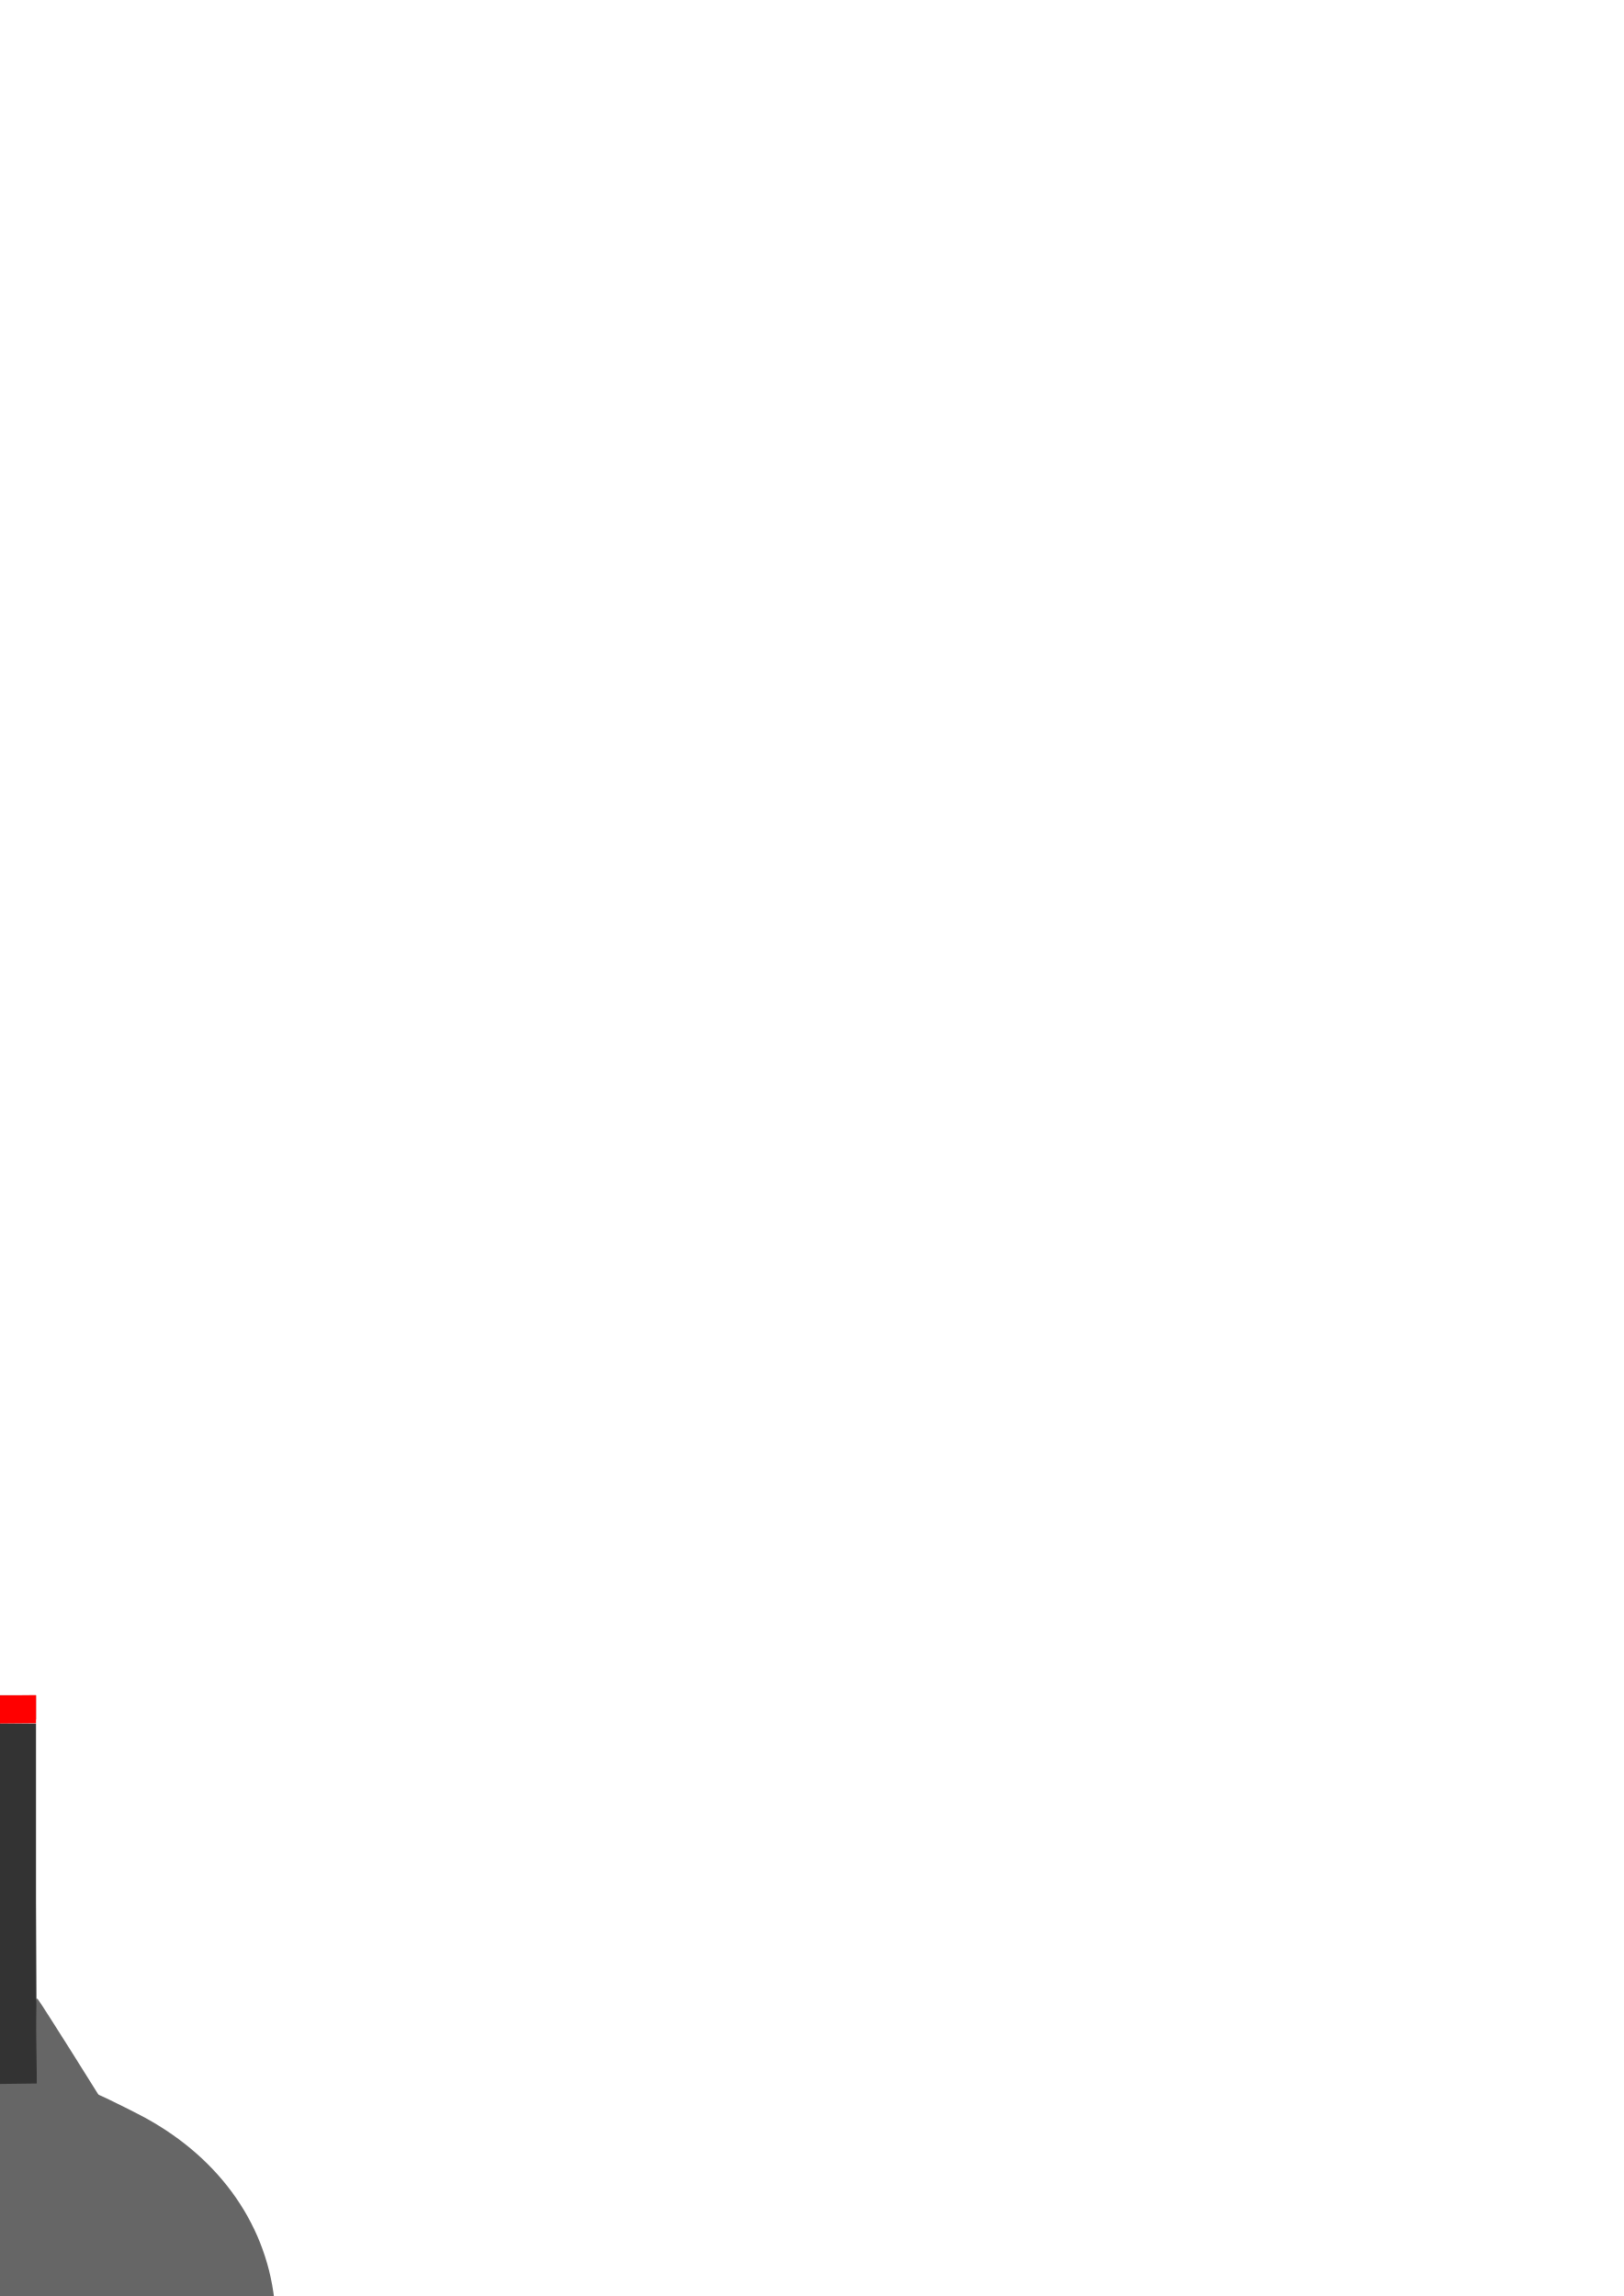
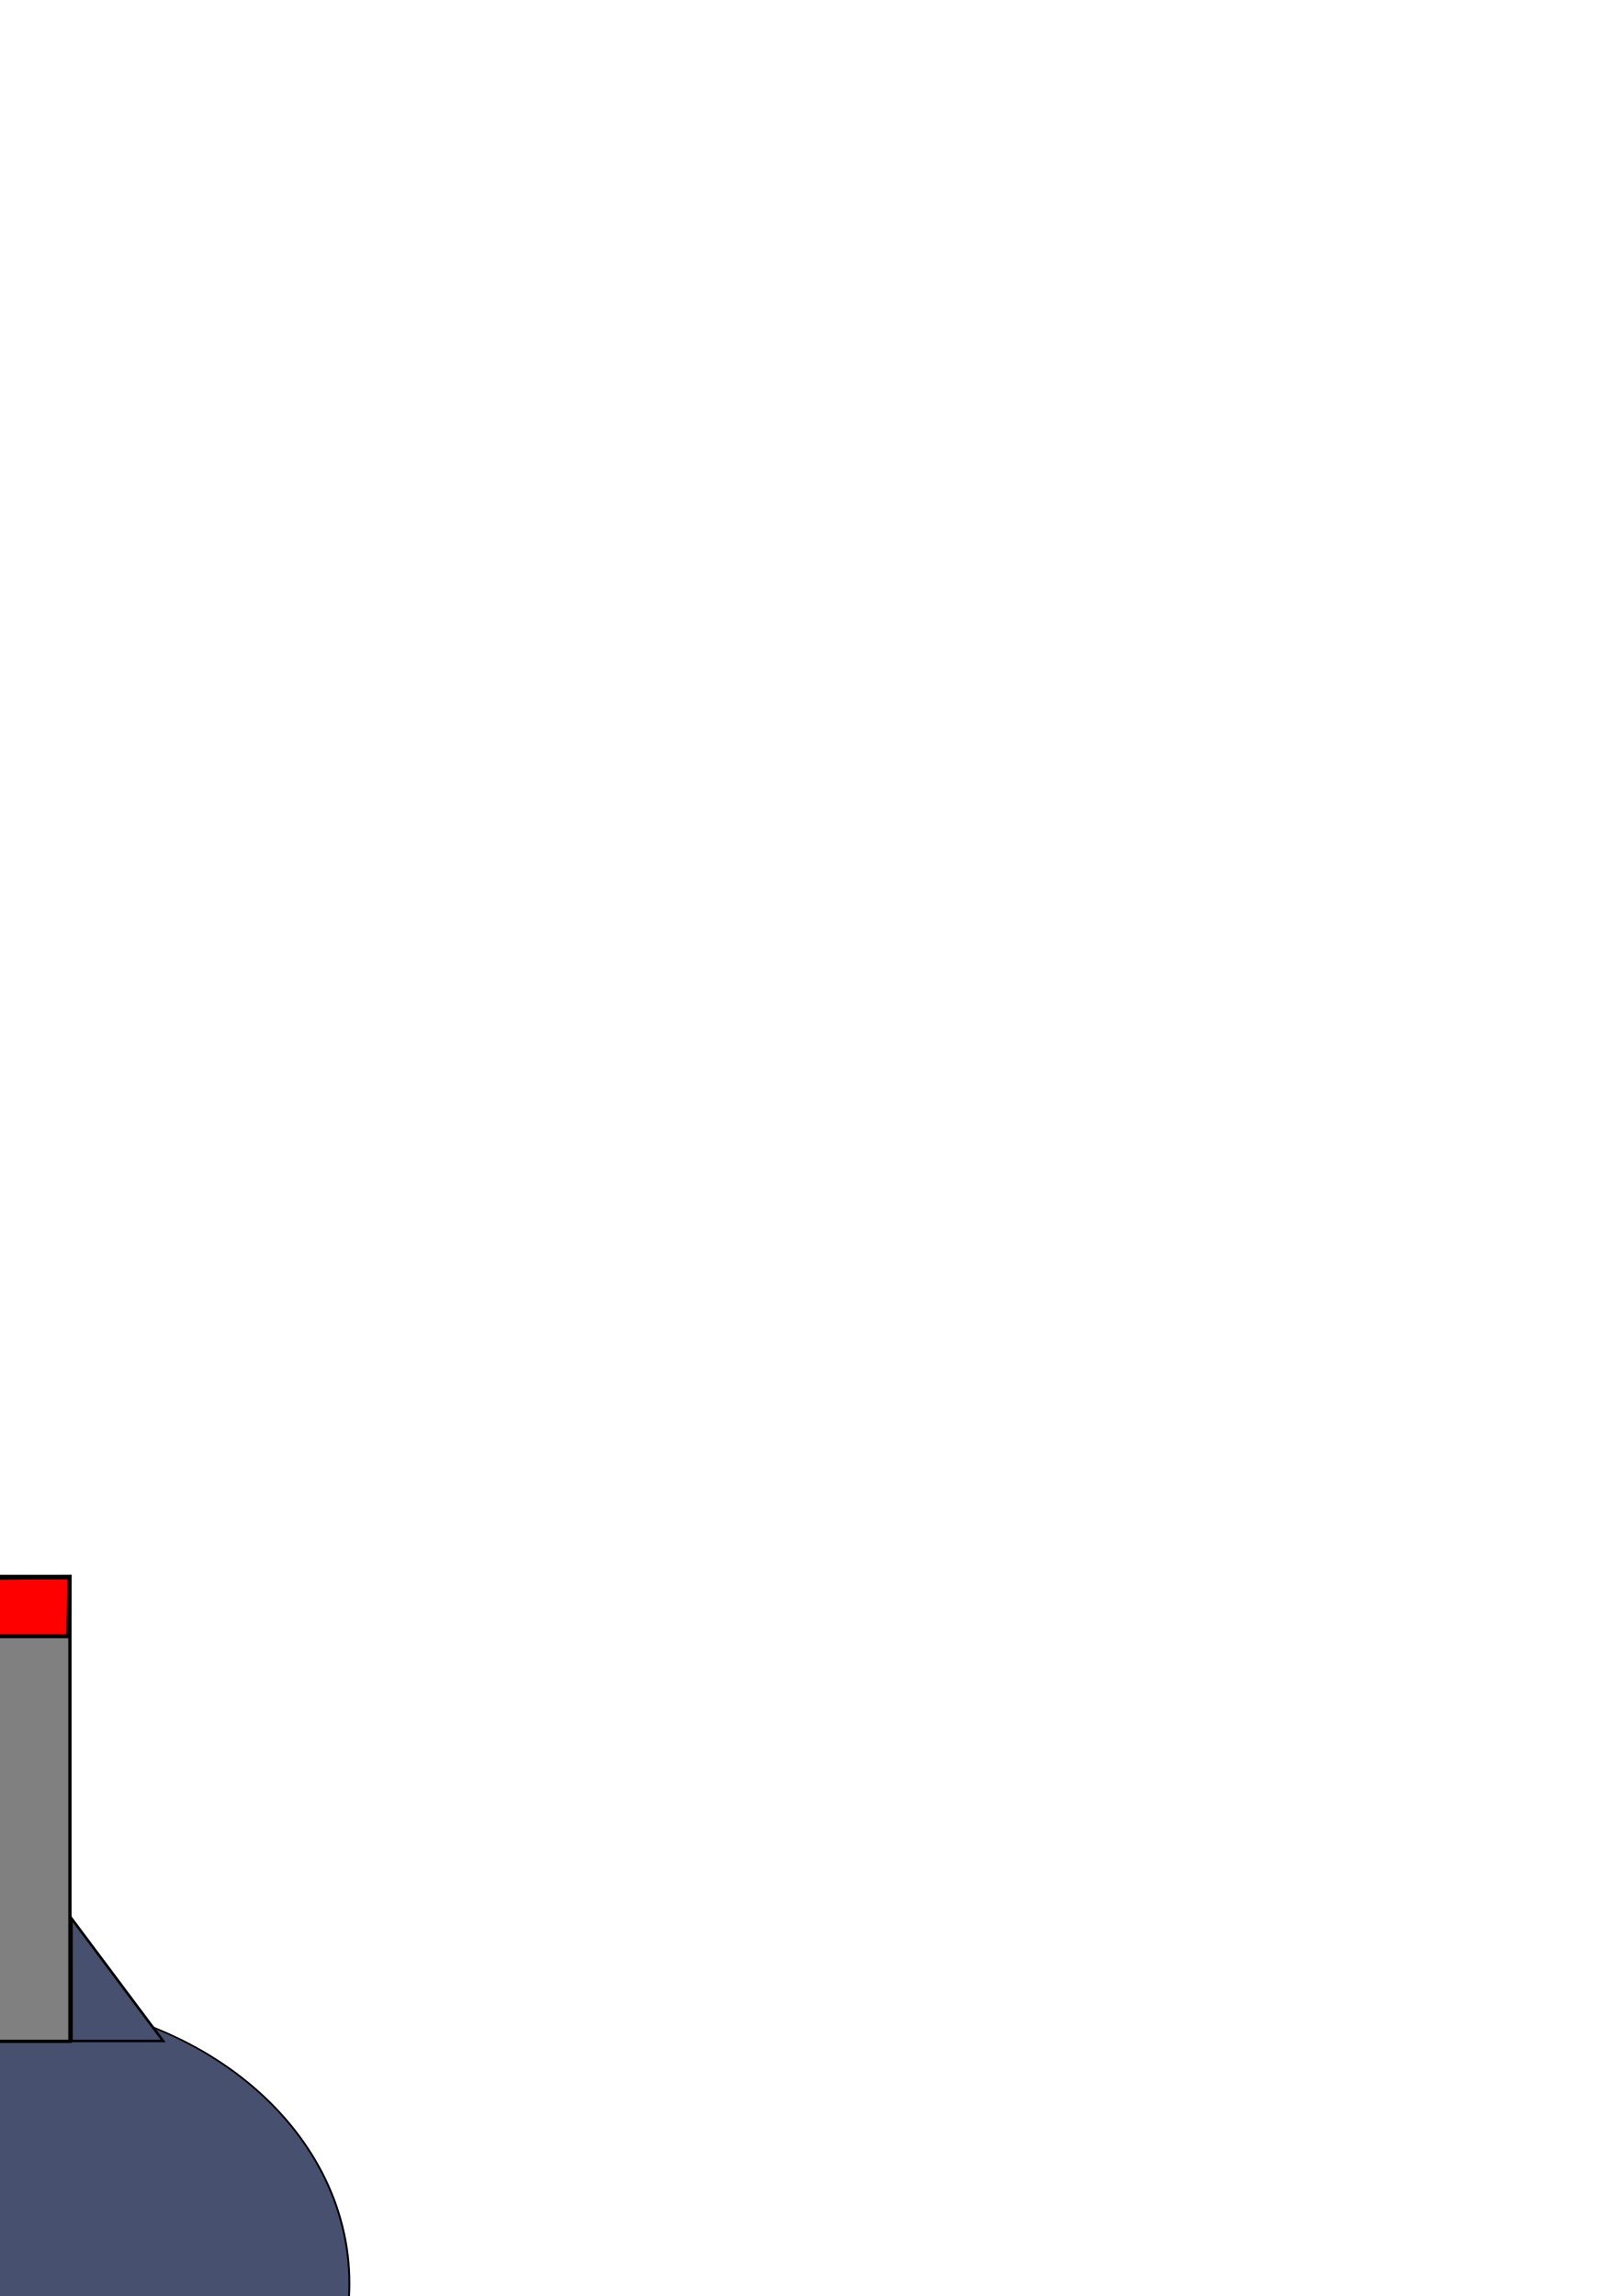
- <svg xmlns="http://www.w3.org/2000/svg" xmlns:xlink="http://www.w3.org/1999/xlink" width="744.094" height="1052.362" id="svg6212" version="1.0">
-   <defs id="defs6214">
-     <linearGradient id="linearGradient5186">
-       <stop style="stop-color:#f7f7ea;stop-opacity:1;" offset="0" id="stop5188" />
-       <stop style="stop-color:#f7f7ea;stop-opacity:0;" offset="1" id="stop5190" />
-     </linearGradient>
-     <radialGradient xlink:href="#linearGradient5186" id="radialGradient6239" gradientUnits="userSpaceOnUse" gradientTransform="matrix(1,0,0,0.8882501,-7.505639,96.69706)" cx="-65" cy="992.36" fx="-65" fy="992.36" r="125.506" />
-   </defs>
-   <g id="layer1" style="display:none">
-     <path style="opacity:1;fill:url(#radialGradient6239);fill-opacity:1;fill-rule:nonzero;stroke:#020202;stroke-opacity:1;display:inline" id="path2952" d="M 60.006,992.36 A 125.006,110.98 0 1 1 59.998,991.151" transform="translate(67.5,72.23611)" />
-     <path style="fill:none;fill-rule:evenodd;stroke:#000000;stroke-width:1px;stroke-linecap:butt;stroke-linejoin:miter;stroke-opacity:1;display:inline" d="M -12.5,775.576 L -12.5,965.576 L 17.5,965.576 L 17.5,775.576 L -12.5,775.576 z" id="path2962" />
-     <path style="fill:none;fill-rule:evenodd;stroke:#000000;stroke-width:1px;stroke-linecap:butt;stroke-linejoin:miter;stroke-opacity:1;display:inline" d="M 17.5,915.576 L 52.5,965.576 L 17.5,965.576 L 17.5,915.576 z" id="path3734" />
-     <path style="fill:none;fill-rule:evenodd;stroke:#000000;stroke-width:1px;stroke-linecap:butt;stroke-linejoin:miter;stroke-opacity:1;display:inline" d="M -12.5,915.576 L -47.5,965.576 L -12.5,965.576 L -12.5,915.576 z" id="path3736" />
-     <path style="fill:none;fill-rule:evenodd;stroke:#000000;stroke-width:1px;stroke-linecap:butt;stroke-linejoin:miter;stroke-opacity:1;display:inline" d="M -20.714,1138.055 L -20.714,1146.417 L -15.379,1146.46 L -15.357,1151.648 L 23.571,1151.291 L 23.571,1146.648 L 28.571,1146.648 L 28.214,1137.719 L 18.571,1137.719 L 18.571,1142.005 L -11.071,1141.648 L -11.071,1138.076 L -20.714,1138.055 z" id="path5194" />
-     <path style="fill:none;fill-rule:evenodd;stroke:#000000;stroke-width:1px;stroke-linecap:butt;stroke-linejoin:miter;stroke-opacity:1;display:inline" d="M 70.07,1127.908 L 76.16,1133.639 L 79.848,1129.783 L 83.641,1133.323 L 110.059,1104.728 L 106.678,1101.546 L 110.104,1097.905 L 103.357,1092.046 L 96.749,1099.069 L 99.87,1102.006 L 79.295,1123.348 L 76.694,1120.901 L 70.07,1127.908 z" id="path5198" />
-     <path style="fill:none;fill-rule:evenodd;stroke:#000000;stroke-width:1px;stroke-linecap:butt;stroke-linejoin:miter;stroke-opacity:1;display:inline" d="M -98.511,1091.368 L -104.72,1096.969 L -101.178,1100.96 L -105.015,1104.451 L -78.675,1133.116 L -75.227,1130.006 L -71.878,1133.719 L -65.488,1127.473 L -71.947,1120.313 L -75.129,1123.184 L -94.72,1100.935 L -92.068,1098.542 L -98.511,1091.368 z" id="path5204" />
-     <path style="fill:none;fill-rule:evenodd;stroke:#000000;stroke-width:1px;stroke-linecap:butt;stroke-linejoin:miter;stroke-opacity:1;display:inline" d="M -12.147,788.795 L 17.147,788.795 L 17.4,775.158 L -12.4,775.41 L -12.147,788.795 z" id="path5210" />
-     <path style="opacity:1;fill:none;fill-opacity:1;fill-rule:nonzero;stroke:none;stroke-width:0;stroke-linecap:round;stroke-miterlimit:4;stroke-dasharray:none;stroke-dashoffset:0;stroke-opacity:1" d="M 73.566,1129.441 C 71.781,1127.469 71.796,1127.337 74.078,1124.908 C 76.002,1122.86 76.702,1122.632 77.929,1123.651 C 79.187,1124.694 81.202,1123.03 90.391,1113.363 C 100.334,1102.903 101.213,1101.675 99.84,1100.158 C 98.482,1098.658 98.582,1098.246 100.813,1096.15 C 103.188,1093.919 103.414,1093.89 105.863,1095.494 C 108.821,1097.432 109.032,1098.397 106.885,1100.178 C 105.506,1101.323 105.511,1101.642 106.937,1103.217 C 108.415,1104.851 107.648,1105.928 96.258,1118.224 C 89.509,1125.511 83.632,1131.472 83.198,1131.472 C 82.764,1131.472 81.834,1130.779 81.13,1129.931 C 79.984,1128.55 79.675,1128.55 78.149,1129.931 C 75.974,1131.899 75.771,1131.877 73.566,1129.441 L 73.566,1129.441 z" id="path6398" />
-     <path style="opacity:1;fill:none;fill-opacity:1;fill-rule:nonzero;stroke:none;stroke-width:0;stroke-linecap:round;stroke-miterlimit:4;stroke-dasharray:none;stroke-dashoffset:0;stroke-opacity:1" d="M -14.813,1148.139 C -14.813,1146.119 -15.318,1145.614 -17.338,1145.614 C -19.551,1145.614 -19.864,1145.176 -19.864,1142.079 C -19.864,1138.627 -19.768,1138.543 -15.823,1138.543 C -12.456,1138.543 -11.783,1138.88 -11.783,1140.563 C -11.783,1142.497 -11.109,1142.584 3.875,1142.584 C 18.859,1142.584 19.532,1142.497 19.532,1140.563 C 19.532,1138.88 20.206,1138.543 23.573,1138.543 C 27.517,1138.543 27.613,1138.627 27.613,1142.079 C 27.613,1145.176 27.301,1145.614 25.088,1145.614 C 23.068,1145.614 22.563,1146.119 22.563,1148.139 L 22.563,1150.665 L 3.875,1150.665 L -14.813,1150.665 L -14.813,1148.139 z" id="path6400" />
-     <path style="opacity:1;fill:none;fill-opacity:1;fill-rule:nonzero;stroke:none;stroke-width:0;stroke-linecap:round;stroke-miterlimit:4;stroke-dasharray:none;stroke-dashoffset:0;stroke-opacity:1" d="M -73.633,1130.808 C -75.086,1129.355 -75.556,1129.315 -77.011,1130.523 C -78.503,1131.761 -79.071,1131.494 -81.86,1128.244 C -83.597,1126.219 -89.203,1120.057 -94.317,1114.55 C -103.035,1105.163 -103.508,1104.432 -101.912,1102.837 C -100.459,1101.383 -100.405,1100.822 -101.545,1098.998 C -102.712,1097.13 -102.605,1096.592 -100.702,1094.721 L -98.525,1092.581 L -96.114,1095.567 C -94.289,1097.826 -93.974,1098.88 -94.818,1099.897 C -95.665,1100.917 -95.334,1101.901 -93.446,1103.982 C -92.078,1105.49 -87.402,1110.706 -83.056,1115.574 C -76.6,1122.803 -74.889,1124.206 -73.714,1123.231 C -72.566,1122.278 -71.732,1122.581 -69.579,1124.734 L -66.882,1127.431 L -69.414,1129.963 C -71.779,1132.329 -72.057,1132.384 -73.633,1130.808 L -73.633,1130.808 z" id="path6402" />
-   </g>
-   <g id="layer5" style="display:inline">
-     <path style="opacity:1;fill:#aa0000;fill-opacity:1;fill-rule:nonzero;stroke:none;stroke-width:0;stroke-linecap:round;stroke-miterlimit:4;stroke-dasharray:none;stroke-dashoffset:0;stroke-opacity:1" d="M -11.151,784.95 C -11.499,783.213 -11.783,780.713 -11.783,779.394 L -11.783,776.995 L 2.36,776.995 L 16.502,776.995 L 16.502,782.55 L 16.502,788.106 L 2.991,788.106 L -10.52,788.106 L -11.151,784.95 z" id="path6322" />
-     <path style="opacity:1;fill:#666666;fill-opacity:1;fill-rule:nonzero;stroke:none;stroke-width:0;stroke-linecap:round;stroke-miterlimit:4;stroke-dasharray:none;stroke-dashoffset:0;stroke-opacity:1" d="M -9.518,1173.933 C -68.349,1169.156 -115.882,1126.398 -120.8,1073.832 C -124.166,1037.848 -107.792,1003.543 -75.721,979.388 C -66.997,972.817 -36.976,955.815 -38.943,958.999 C -39.445,959.811 -35.535,954.046 1.859,954.046 C 40.979,954.046 41.306,959.827 41.613,958.907 C 41.879,958.107 57.408,965.959 63.028,968.832 C 98.959,987.195 121.548,1017.861 125.707,1053.921 C 127.898,1072.915 124.615,1090.679 115.559,1108.83 C 109.349,1121.277 102.76,1130.086 92.301,1139.925 C 66.143,1164.533 28.705,1177.037 -9.518,1173.933 L -9.518,1173.933 z M 24.401,1149.993 C 24.636,1148.333 25.4,1147.721 27.231,1147.721 C 29.622,1147.721 29.725,1147.473 29.434,1142.417 L 29.129,1137.114 L 23.32,1136.811 C 18.04,1136.536 17.512,1136.696 17.512,1138.579 C 17.512,1140.563 16.948,1140.649 3.993,1140.649 C -8.798,1140.649 -9.556,1140.538 -10.07,1138.574 C -10.545,1136.754 -11.277,1136.536 -15.996,1136.806 L -21.379,1137.114 L -21.684,1142.417 C -21.974,1147.451 -21.864,1147.721 -19.521,1147.721 C -17.725,1147.721 -16.878,1148.414 -16.413,1150.267 L -15.774,1152.814 L 4.152,1152.54 C 23.952,1152.268 24.08,1152.252 24.401,1149.993 z M -73.957,1132.834 C -72.145,1135.312 -71.227,1135.062 -67.322,1131.033 L -63.875,1127.477 L -68.071,1123.282 C -71.463,1119.89 -72.544,1119.315 -73.71,1120.283 C -74.89,1121.263 -76.409,1120.052 -82.045,1113.64 C -85.836,1109.328 -89.827,1104.79 -90.915,1103.556 C -92.361,1101.915 -92.603,1100.965 -91.817,1100.018 C -91.016,1099.053 -91.735,1097.569 -94.647,1094.18 L -98.552,1089.637 L -102.334,1093.383 C -105.948,1096.964 -106.038,1097.215 -104.38,1099.047 C -102.809,1100.783 -102.795,1101.088 -104.232,1102.281 C -105.105,1103.005 -105.573,1104.238 -105.272,1105.022 C -104.972,1105.805 -98.928,1112.729 -91.842,1120.408 C -79.642,1133.629 -78.859,1134.283 -77.099,1132.725 C -75.378,1131.202 -75.145,1131.21 -73.957,1132.834 L -73.957,1132.834 z M 78.294,1132.917 C 80.013,1131.361 80.271,1131.362 82.017,1132.942 C 83.808,1134.563 84.512,1133.966 97.602,1119.715 C 110.355,1105.831 111.201,1104.666 109.712,1103.021 C 108.25,1101.406 108.261,1101.09 109.831,1099.355 C 111.47,1097.543 111.358,1097.305 107.394,1094.166 L 103.239,1090.875 L 99.282,1094.739 C 95.649,1098.286 95.453,1098.746 96.896,1100.34 C 98.346,1101.942 97.727,1102.847 88.927,1111.996 C 81.059,1120.177 79.13,1121.703 77.924,1120.702 C 76.731,1119.712 75.736,1120.23 72.544,1123.499 L 68.626,1127.511 L 72.057,1131.05 C 76.028,1135.147 75.879,1135.102 78.294,1132.917 L 78.294,1132.917 z M 11.308,1074.474 C 25.422,1066.768 30.226,1051.955 22.948,1038.583 C 14.564,1023.962 76.862,1019.453 61.835,1024.121 C 50.865,1029.181 52.851,1057.268 52.889,1068.16 C 30.957,1133.76 -7.099,1092.461 -3.196,1040.336 C 4.639,1040.093 30.886,1059.849 11.308,1074.474 L 11.308,1074.474 z" id="path6328" />
-     <path style="opacity:1;fill:#666666;fill-opacity:1;fill-rule:nonzero;stroke:none;stroke-width:0;stroke-linecap:round;stroke-miterlimit:4;stroke-dasharray:none;stroke-dashoffset:0;stroke-opacity:1" d="" id="path6330" />
-     <path style="opacity:1;fill:#666666;fill-opacity:1;fill-rule:nonzero;stroke:none;stroke-width:0;stroke-linecap:round;stroke-miterlimit:4;stroke-dasharray:none;stroke-dashoffset:0;stroke-opacity:1" d="M 16.736,955.507 L 16.736,936.259 C 16.736,919.526 15.705,914.206 17.497,916.563 C 19.713,919.475 45.113,959.999 46.174,961.784 L 16.736,955.507 z" id="path6332" />
-     <path style="opacity:1;fill:#666666;fill-opacity:1;fill-rule:nonzero;stroke:none;stroke-width:0;stroke-linecap:round;stroke-miterlimit:4;stroke-dasharray:none;stroke-dashoffset:0;stroke-opacity:1" d="M -35.506,950.17 C -31.659,944.65 -25.203,935.404 -21.158,929.623 L -11.66,914.112 L -11.66,937.451 L -11.303,954.719 C -21.578,956.021 -31.372,957.407 -41.055,960.944 C -42.124,961.354 -39.658,956.129 -35.506,950.17 L -35.506,950.17 z" id="path6334" />
-     <path style="opacity:1;fill:#ff0000;fill-opacity:1;fill-rule:nonzero;stroke:none;stroke-width:0;stroke-linecap:round;stroke-miterlimit:4;stroke-dasharray:none;stroke-dashoffset:0;stroke-opacity:1" d="M -12.235,790.127 L -12.312,777.247 L 16.502,776.995 L 16.502,789.874 L -12.235,790.127 z" id="path6344" />
-     <path style="opacity:1;fill:#333333;fill-opacity:1;fill-rule:nonzero;stroke:none;stroke-width:0;stroke-linecap:round;stroke-miterlimit:4;stroke-dasharray:none;stroke-dashoffset:0;stroke-opacity:1;display:inline" d="M -11.783,871.61 L -11.783,790.04 L 2.36,790.04 L 16.502,790.04 L 16.502,871.61 L 16.859,954.966 L -11.783,955.323 L -11.783,871.61 z" id="path6346" />
+ <svg xmlns="http://www.w3.org/2000/svg" width="744.094" height="1052.362" id="svg2">
+   <defs id="defs4">
+     </defs>
+   <g id="layer1">
+     <path style="fill:#47506e;fill-opacity:1;fill-rule:evenodd;stroke:#000000;stroke-width:1px;stroke-linecap:butt;stroke-linejoin:miter;stroke-opacity:1" id="path2385" d="M 600,512.362 A 180,180 0 1 1 240,512.362 A 180,180 0 1 1 600,512.362 z" transform="matrix(0.8815551,0,0,0.7230625,-368.8245,676.1201)" />
+     <path style="fill:#808080;fill-rule:evenodd;stroke:#000000;stroke-width:1.493px;stroke-linecap:butt;stroke-linejoin:miter;stroke-opacity:1;display:inline" d="M -27.573,722.537 L -27.573,935.633 L 32.054,935.633 L 32.054,722.537 L -27.573,722.537 z" id="path2962" />
+     <path style="fill:#47506e;fill-opacity:1;fill-rule:evenodd;stroke:#000000;stroke-width:1.161px;stroke-linecap:butt;stroke-linejoin:miter;stroke-opacity:1;display:inline" d="M 32.77,879.299 L 74.75,935.461 L 32.77,935.461 L 32.77,879.299 z" id="path3734" />
+     <path style="fill:#47506e;fill-opacity:1;fill-rule:evenodd;stroke:#000000;stroke-width:1.161px;stroke-linecap:butt;stroke-linejoin:miter;stroke-opacity:1;display:inline" d="M -28.54,879.396 L -70.52,935.558 L -28.54,935.558 L -28.54,879.396 z" id="path3736" />
+     <path style="fill:#ff0000;fill-opacity:1;fill-rule:evenodd;stroke:#000000;stroke-width:1.161px;stroke-linecap:butt;stroke-linejoin:miter;stroke-opacity:1;display:inline" d="M -28.571,1128.962 L -28.571,1138.355 L -22.172,1138.404 L -22.146,1144.231 L 24.546,1143.83 L 24.546,1138.614 L 30.543,1138.614 L 30.114,1128.585 L 18.549,1128.585 L 18.549,1133.399 L -17.005,1132.998 L -17.005,1128.986 L -28.571,1128.962 z" id="path5194" />
+     <path style="fill:#ff0000;fill-opacity:1;fill-rule:evenodd;stroke:#000000;stroke-width:1.161px;stroke-linecap:butt;stroke-linejoin:miter;stroke-opacity:1;display:inline" d="M 80.316,1117.565 L 87.621,1124.002 L 92.044,1119.671 L 96.593,1123.647 L 128.279,1091.528 L 124.224,1087.954 L 128.333,1083.864 L 120.241,1077.283 L 112.315,1085.171 L 116.058,1088.47 L 91.381,1112.443 L 88.261,1109.694 L 80.316,1117.565 z" id="path5198" />
+     <path style="fill:#ff0000;fill-opacity:1;fill-rule:evenodd;stroke:#000000;stroke-width:1.161px;stroke-linecap:butt;stroke-linejoin:miter;stroke-opacity:1;display:inline" d="M -121.88,1076.521 L -129.328,1082.813 L -125.08,1087.295 L -129.682,1091.216 L -98.089,1123.415 L -93.954,1119.922 L -89.937,1124.092 L -82.273,1117.076 L -90.019,1109.034 L -93.836,1112.258 L -117.333,1087.267 L -114.153,1084.58 L -121.88,1076.521 z" id="path5204" />
+     <path style="fill:#ff0000;fill-rule:evenodd;stroke:#000000;stroke-width:1.972px;stroke-linecap:butt;stroke-linejoin:miter;stroke-opacity:1;display:inline" d="M -26.164,749.879 L 31.373,749.879 L 31.869,722.866 L -26.66,723.366 L -26.164,749.879 z" id="path5210" />
+     <path style="opacity:1;fill:none;fill-opacity:1;fill-rule:nonzero;stroke:none;stroke-width:0;stroke-linecap:round;stroke-miterlimit:4;stroke-dasharray:none;stroke-dashoffset:0;stroke-opacity:1;display:inline" d="M 84.509,1119.287 C 82.369,1117.072 82.387,1116.923 85.124,1114.195 C 87.431,1111.895 88.27,1111.638 89.742,1112.783 C 91.251,1113.955 93.668,1112.086 104.69,1101.227 C 116.615,1089.478 117.669,1088.099 116.023,1086.395 C 114.394,1084.71 114.514,1084.247 117.19,1081.893 C 120.038,1079.387 120.31,1079.354 123.246,1081.156 C 126.794,1083.333 127.047,1084.416 124.472,1086.417 C 122.818,1087.703 122.825,1088.061 124.534,1089.831 C 126.308,1091.666 125.388,1092.876 111.726,1106.688 C 103.631,1114.872 96.582,1121.568 96.062,1121.568 C 95.541,1121.568 94.425,1120.789 93.582,1119.837 C 92.207,1118.286 91.836,1118.286 90.006,1119.837 C 87.398,1122.048 87.153,1122.023 84.509,1119.287 L 84.509,1119.287 z" id="path6398" />
+     <path style="opacity:1;fill:none;fill-opacity:1;fill-rule:nonzero;stroke:none;stroke-width:0;stroke-linecap:round;stroke-miterlimit:4;stroke-dasharray:none;stroke-dashoffset:0;stroke-opacity:1;display:inline" d="M -21.493,1140.29 C -21.493,1138.02 -22.099,1137.453 -24.522,1137.453 C -27.176,1137.453 -27.551,1136.961 -27.551,1133.482 C -27.551,1129.605 -27.435,1129.511 -22.705,1129.511 C -18.666,1129.511 -17.858,1129.889 -17.858,1131.78 C -17.858,1133.951 -17.05,1134.049 0.921,1134.049 C 18.893,1134.049 19.701,1133.951 19.701,1131.78 C 19.701,1129.889 20.509,1129.511 24.547,1129.511 C 29.278,1129.511 29.393,1129.605 29.393,1133.482 C 29.393,1136.961 29.018,1137.453 26.364,1137.453 C 23.941,1137.453 23.336,1138.02 23.336,1140.29 L 23.336,1143.126 L 0.921,1143.126 L -21.493,1143.126 L -21.493,1140.29 z" id="path6400" />
+     <path style="opacity:1;fill:none;fill-opacity:1;fill-rule:nonzero;stroke:none;stroke-width:0;stroke-linecap:round;stroke-miterlimit:4;stroke-dasharray:none;stroke-dashoffset:0;stroke-opacity:1;display:inline" d="M -92.042,1120.822 C -93.784,1119.19 -94.348,1119.146 -96.093,1120.502 C -97.883,1121.893 -98.565,1121.592 -101.909,1117.942 C -103.993,1115.668 -110.716,1108.746 -116.85,1102.561 C -127.306,1092.016 -127.874,1091.196 -125.96,1089.403 C -124.217,1087.771 -124.153,1087.141 -125.52,1085.091 C -126.919,1082.993 -126.792,1082.389 -124.509,1080.287 L -121.898,1077.884 L -119.006,1081.238 C -116.817,1083.775 -116.439,1084.958 -117.451,1086.101 C -118.467,1087.247 -118.07,1088.352 -115.805,1090.69 C -114.165,1092.383 -108.557,1098.243 -103.343,1103.71 C -95.601,1111.831 -93.548,1113.406 -92.139,1112.311 C -90.762,1111.241 -89.762,1111.581 -87.179,1114 L -83.944,1117.029 L -86.981,1119.873 C -89.819,1122.53 -90.151,1122.593 -92.042,1120.822 L -92.042,1120.822 z" id="path6402" />
  </g>
</svg>
